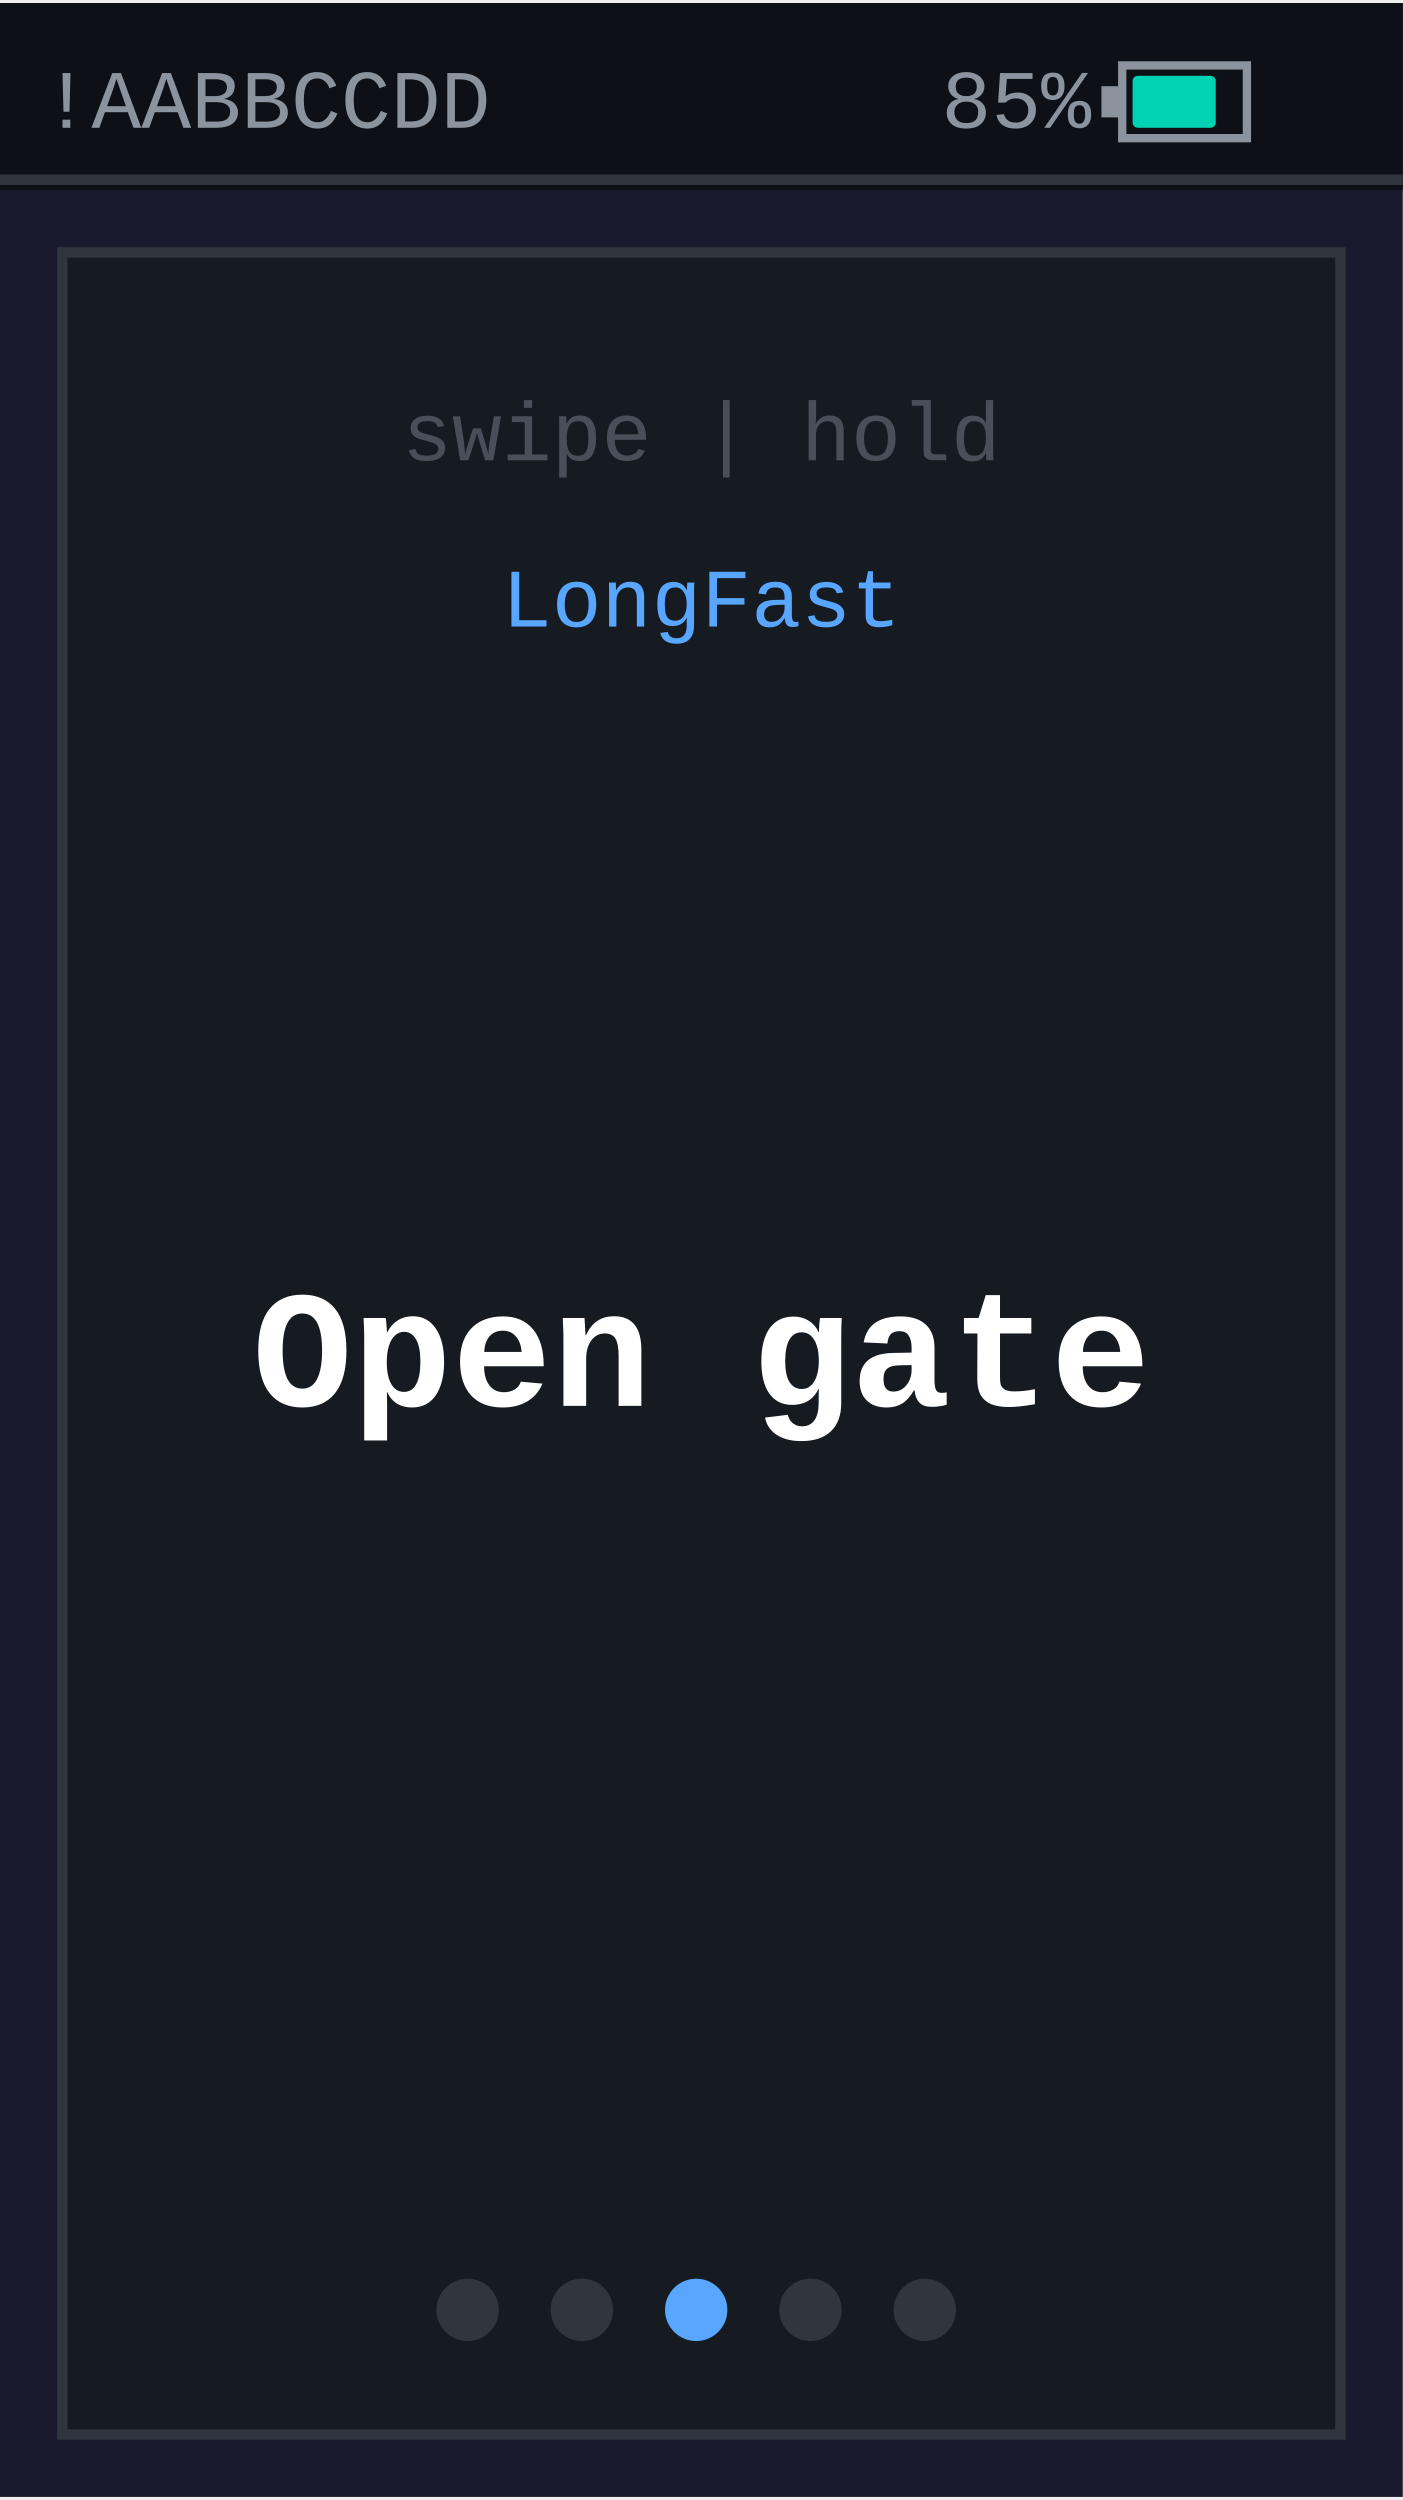
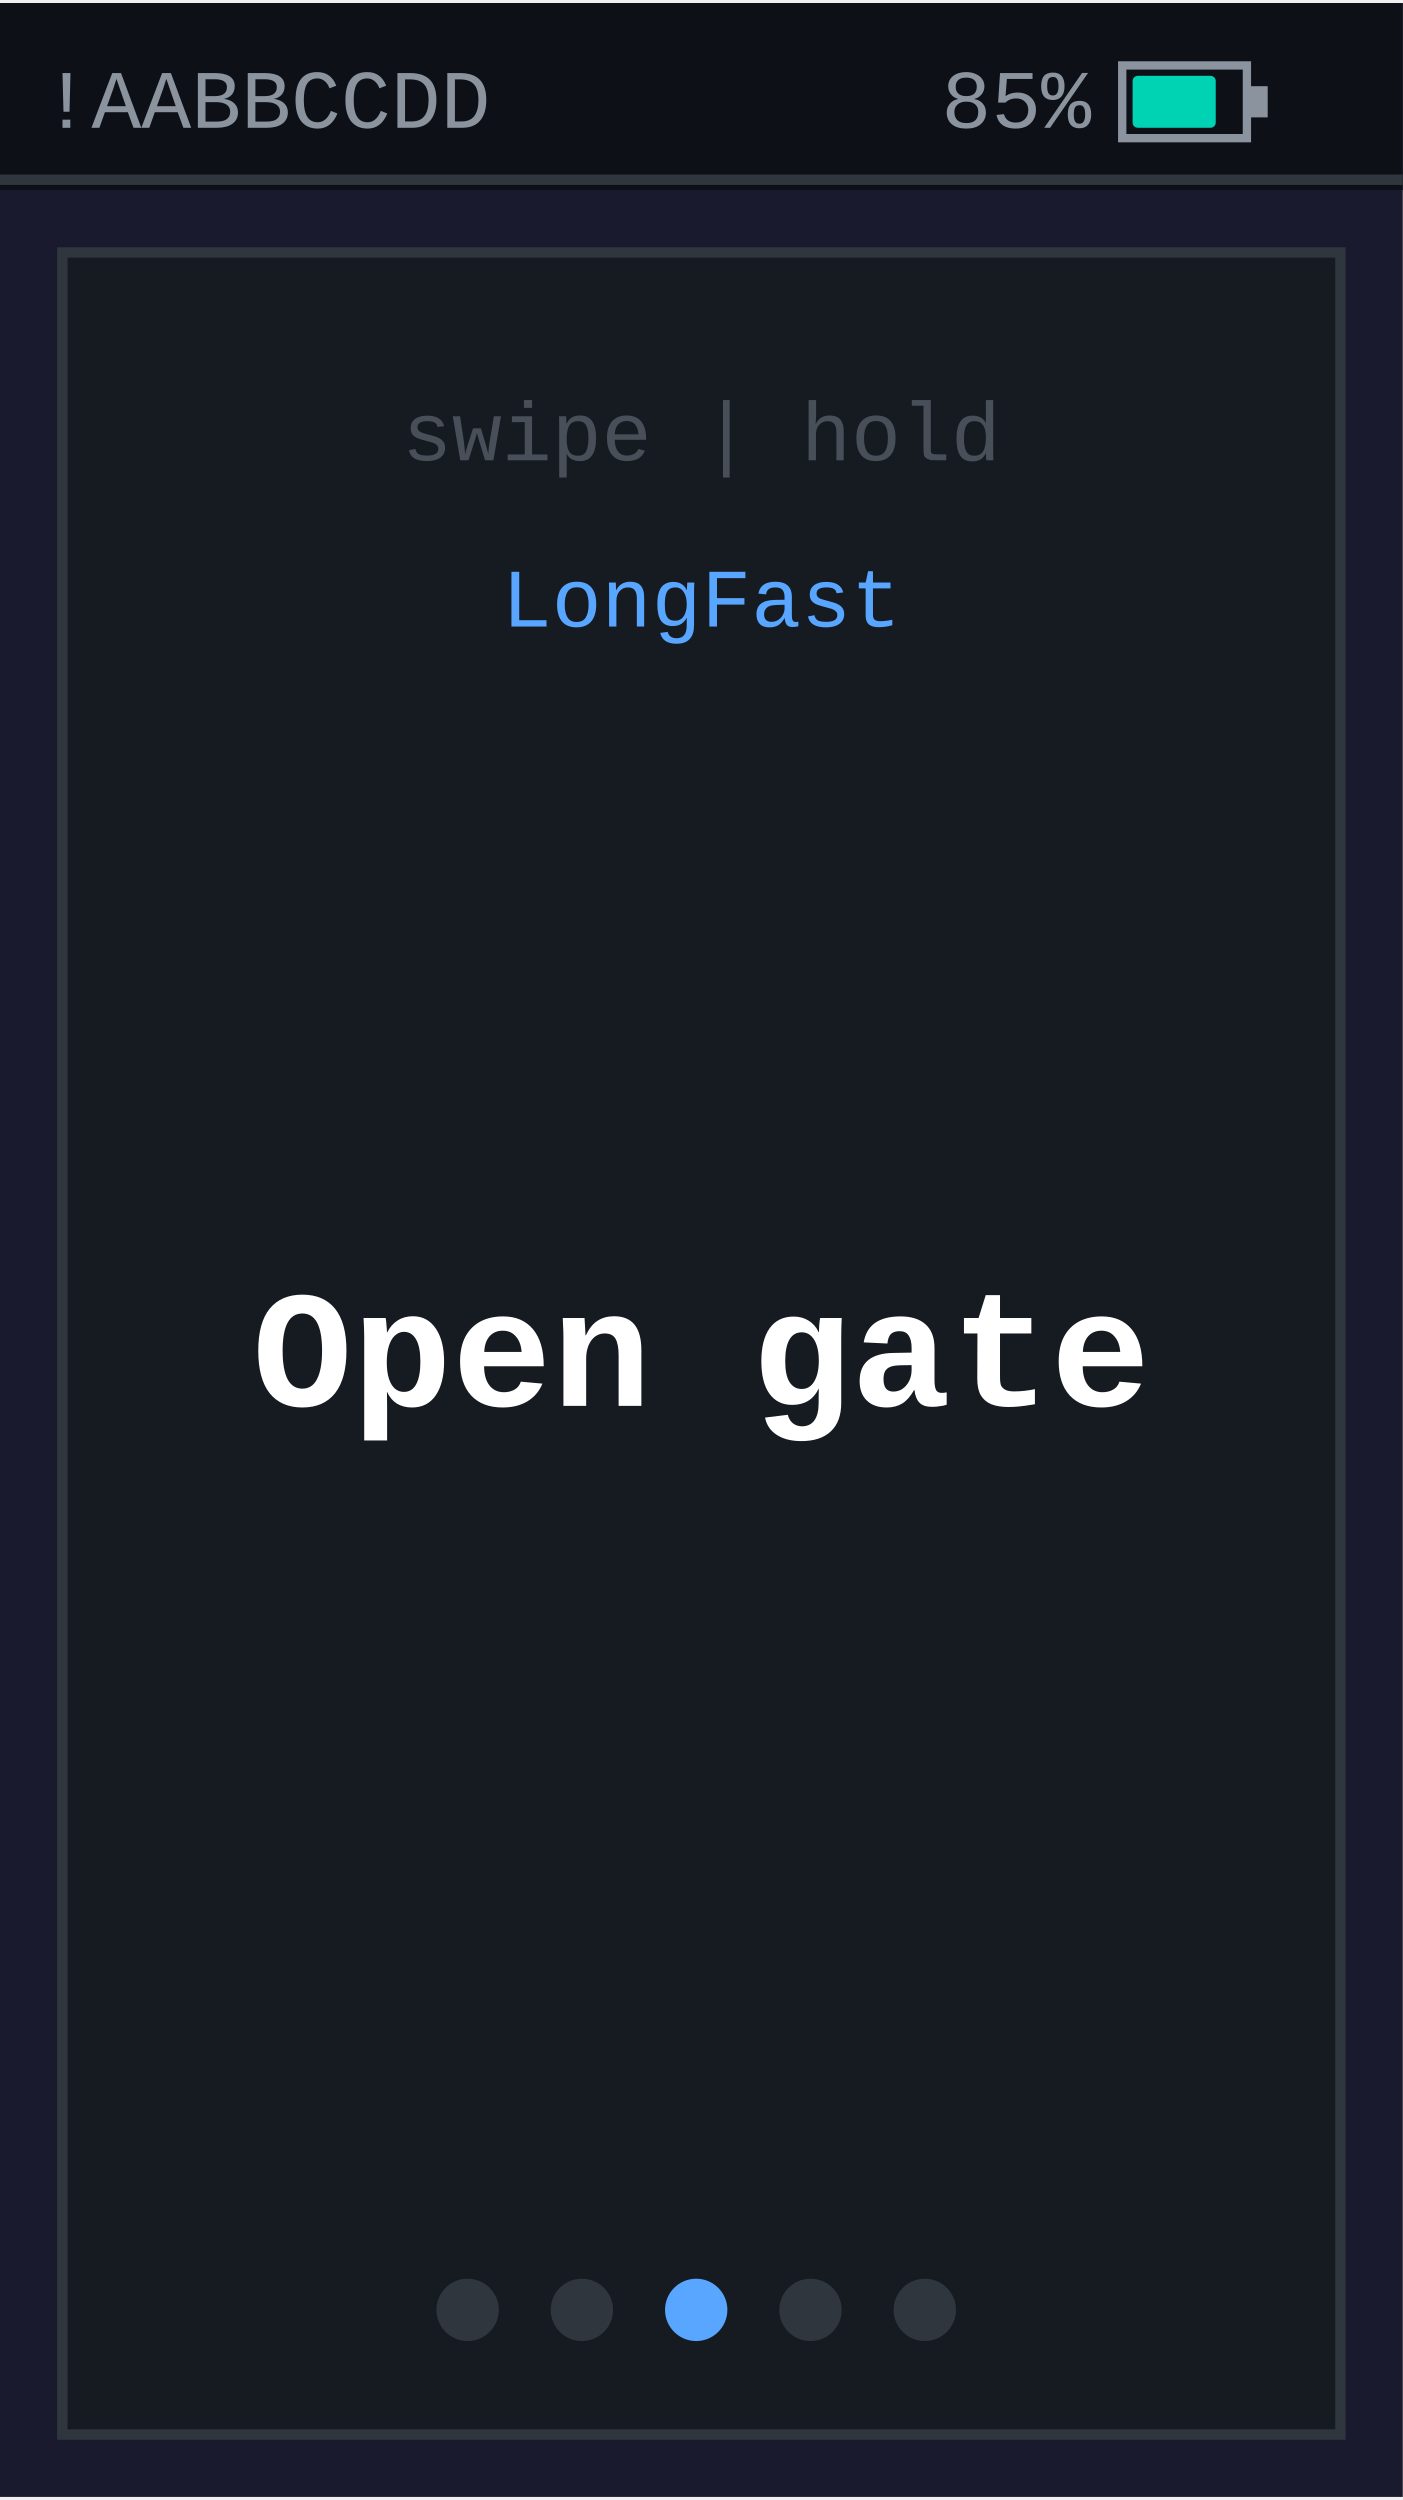
<svg xmlns="http://www.w3.org/2000/svg" viewBox="0 0 135 240" width="202" height="360">
  <defs>
    <style>
      text { font-family: monospace, 'Courier New', Courier; }
    </style>
  </defs>
  <rect width="135" height="240" fill="#1a1a2e" />
  <rect width="135" height="18" fill="#0d1117" />
  <line x1="0" y1="17" x2="135" y2="17" stroke="#30363d" stroke-width="1" />
  <text x="4" y="12" fill="#8b949e" font-size="8">!AABBCCDD</text>
  <text x="105" y="12" fill="#8b949e" font-size="8" text-anchor="end">85%</text>
  <rect x="108" y="6" width="12" height="7" fill="none" stroke="#8b949e" stroke-width="0.8" />
-   <rect x="106" y="8" width="2" height="3" fill="#8b949e" />
+   <rect x="120" y="8" width="2" height="3" fill="#8b949e" />
  <rect x="109" y="7" width="8" height="5" fill="#00d2b4" rx="0.5" />
  <rect x="6" y="24" width="123" height="210" fill="#161b22" rx="0" />
  <rect x="6" y="24" width="123" height="210" fill="none" stroke="#30363d" stroke-width="1" />
  <text x="67.5" y="44" fill="#484f58" font-size="8" text-anchor="middle">swipe | hold</text>
  <text x="67.5" y="60" fill="#58a6ff" font-size="8" text-anchor="middle">LongFast</text>
  <text x="67.5" y="135" fill="#ffffff" font-size="16" text-anchor="middle" font-weight="bold">Open gate</text>
  <circle cx="45" cy="222" r="3" fill="#30363d" />
  <circle cx="56" cy="222" r="3" fill="#30363d" />
  <circle cx="67" cy="222" r="3" fill="#58a6ff" />
  <circle cx="78" cy="222" r="3" fill="#30363d" />
  <circle cx="89" cy="222" r="3" fill="#30363d" />
</svg>
